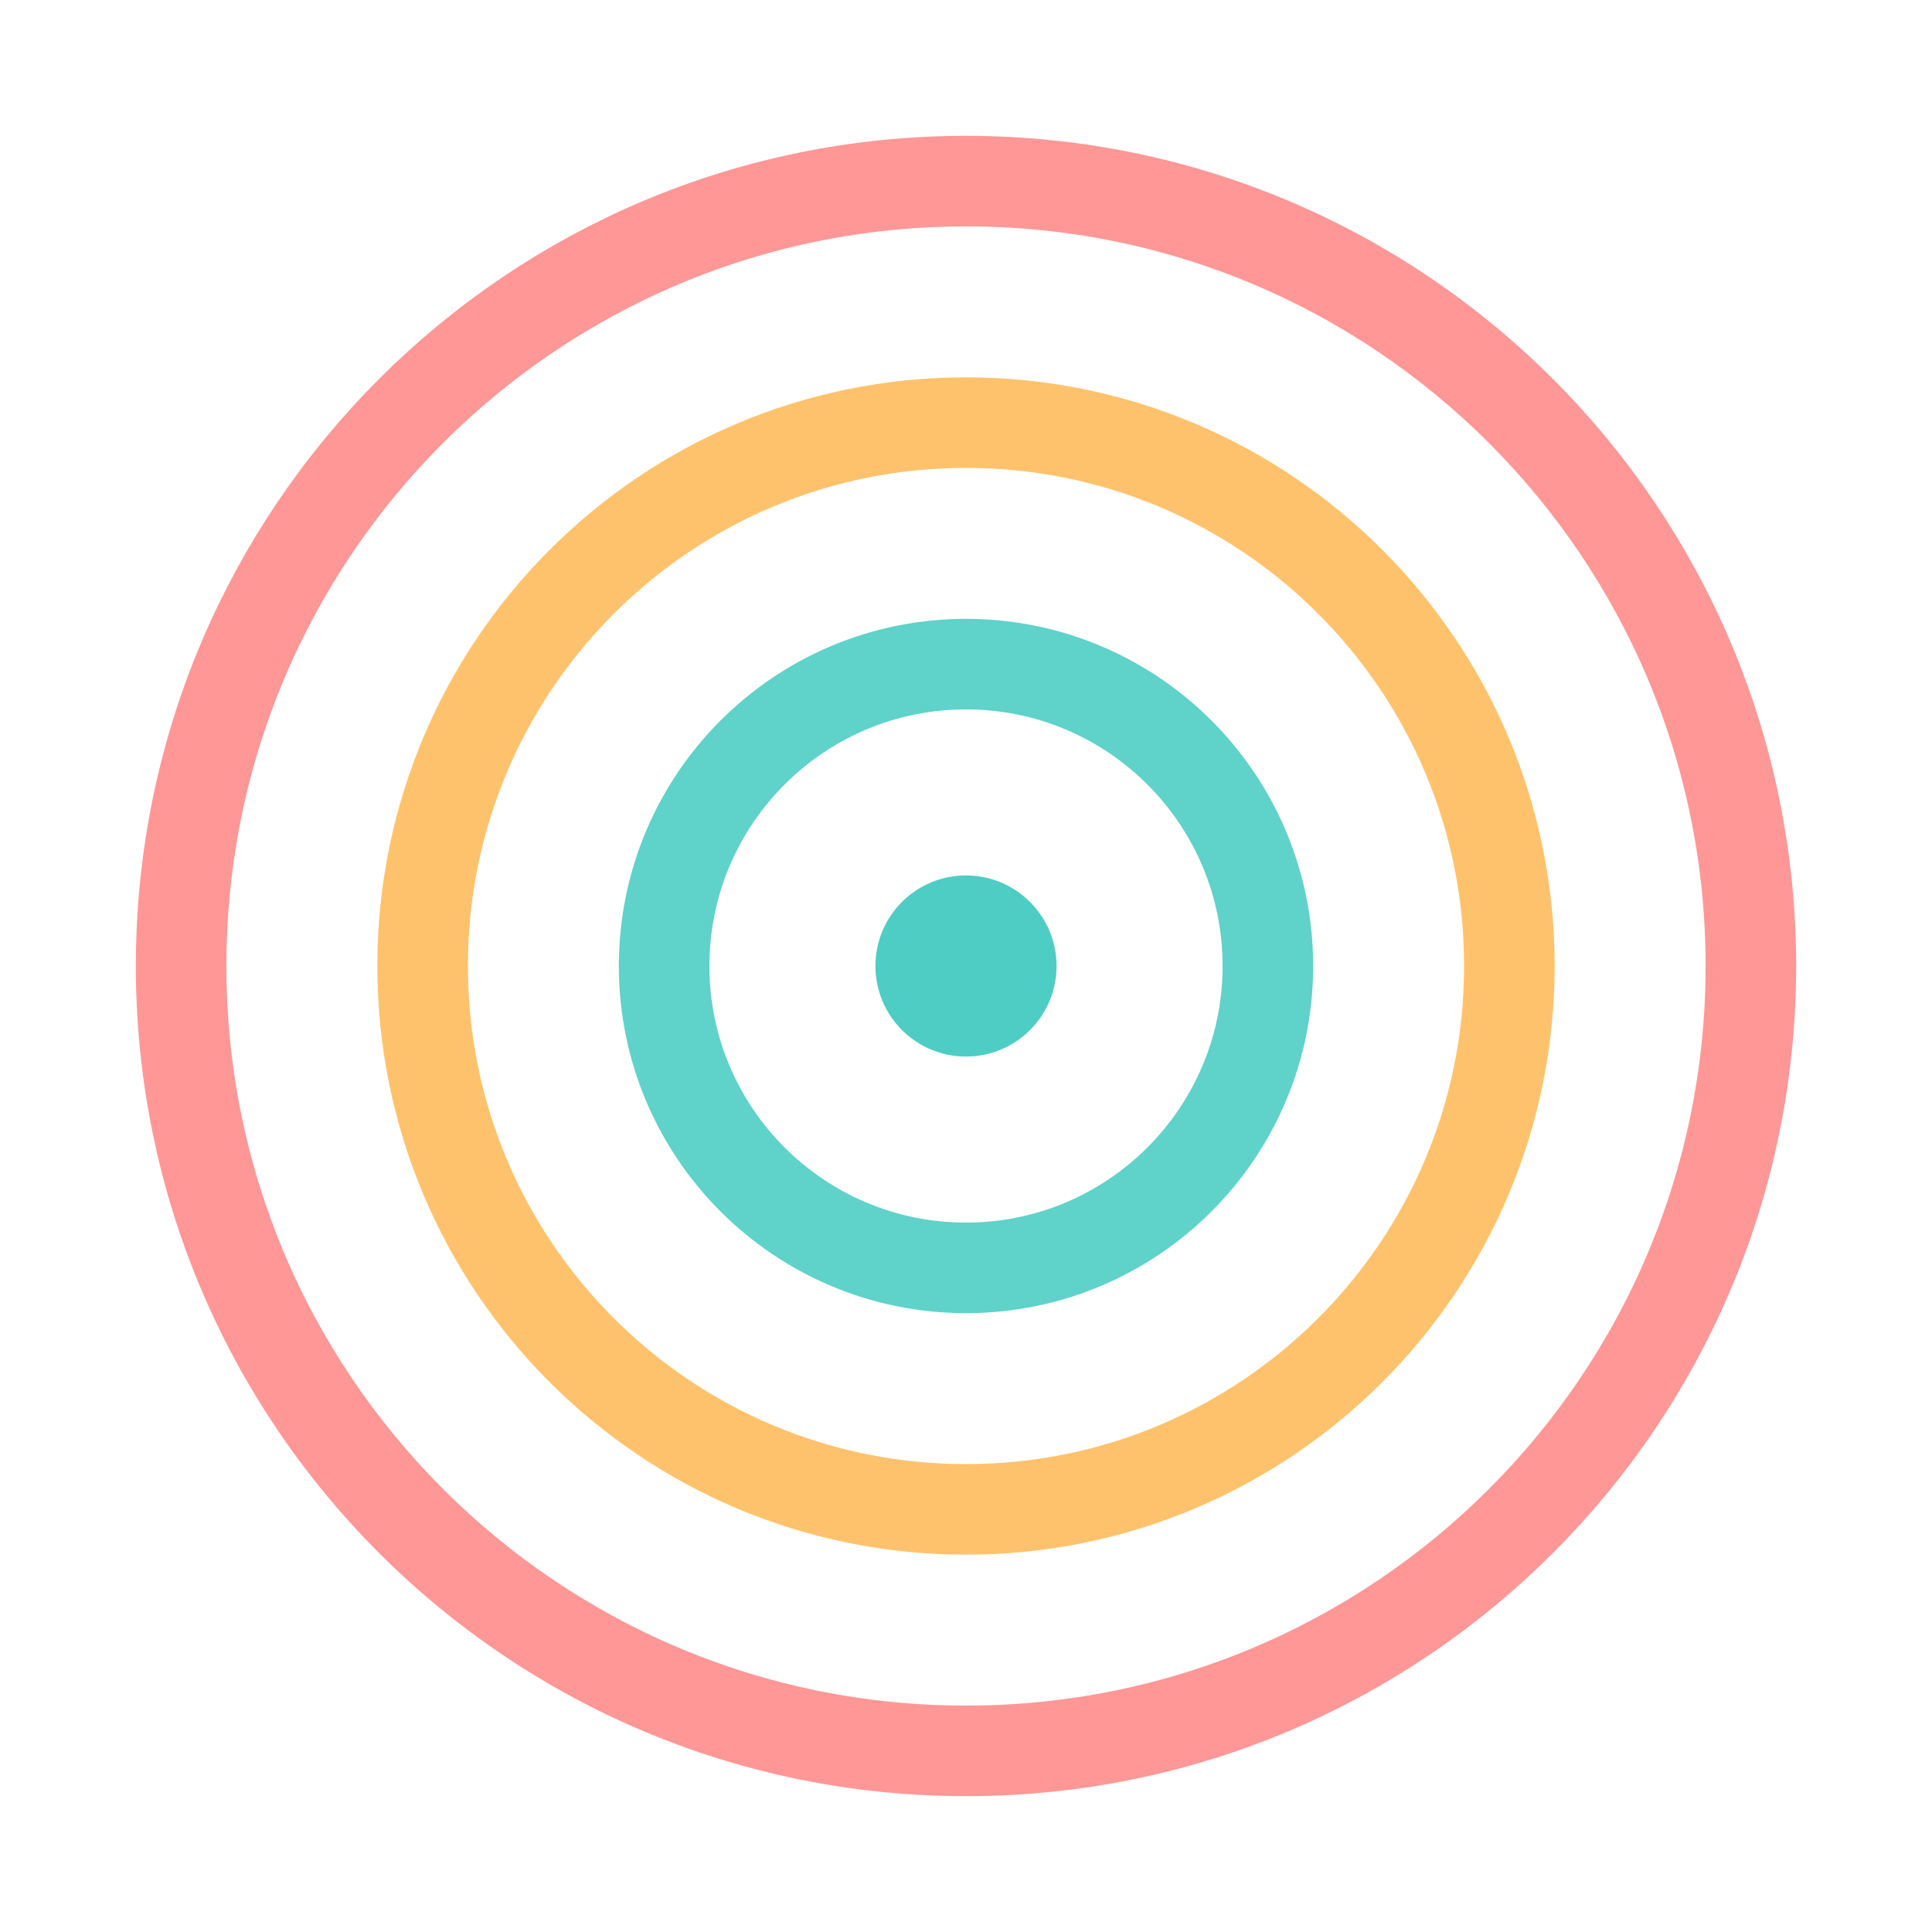
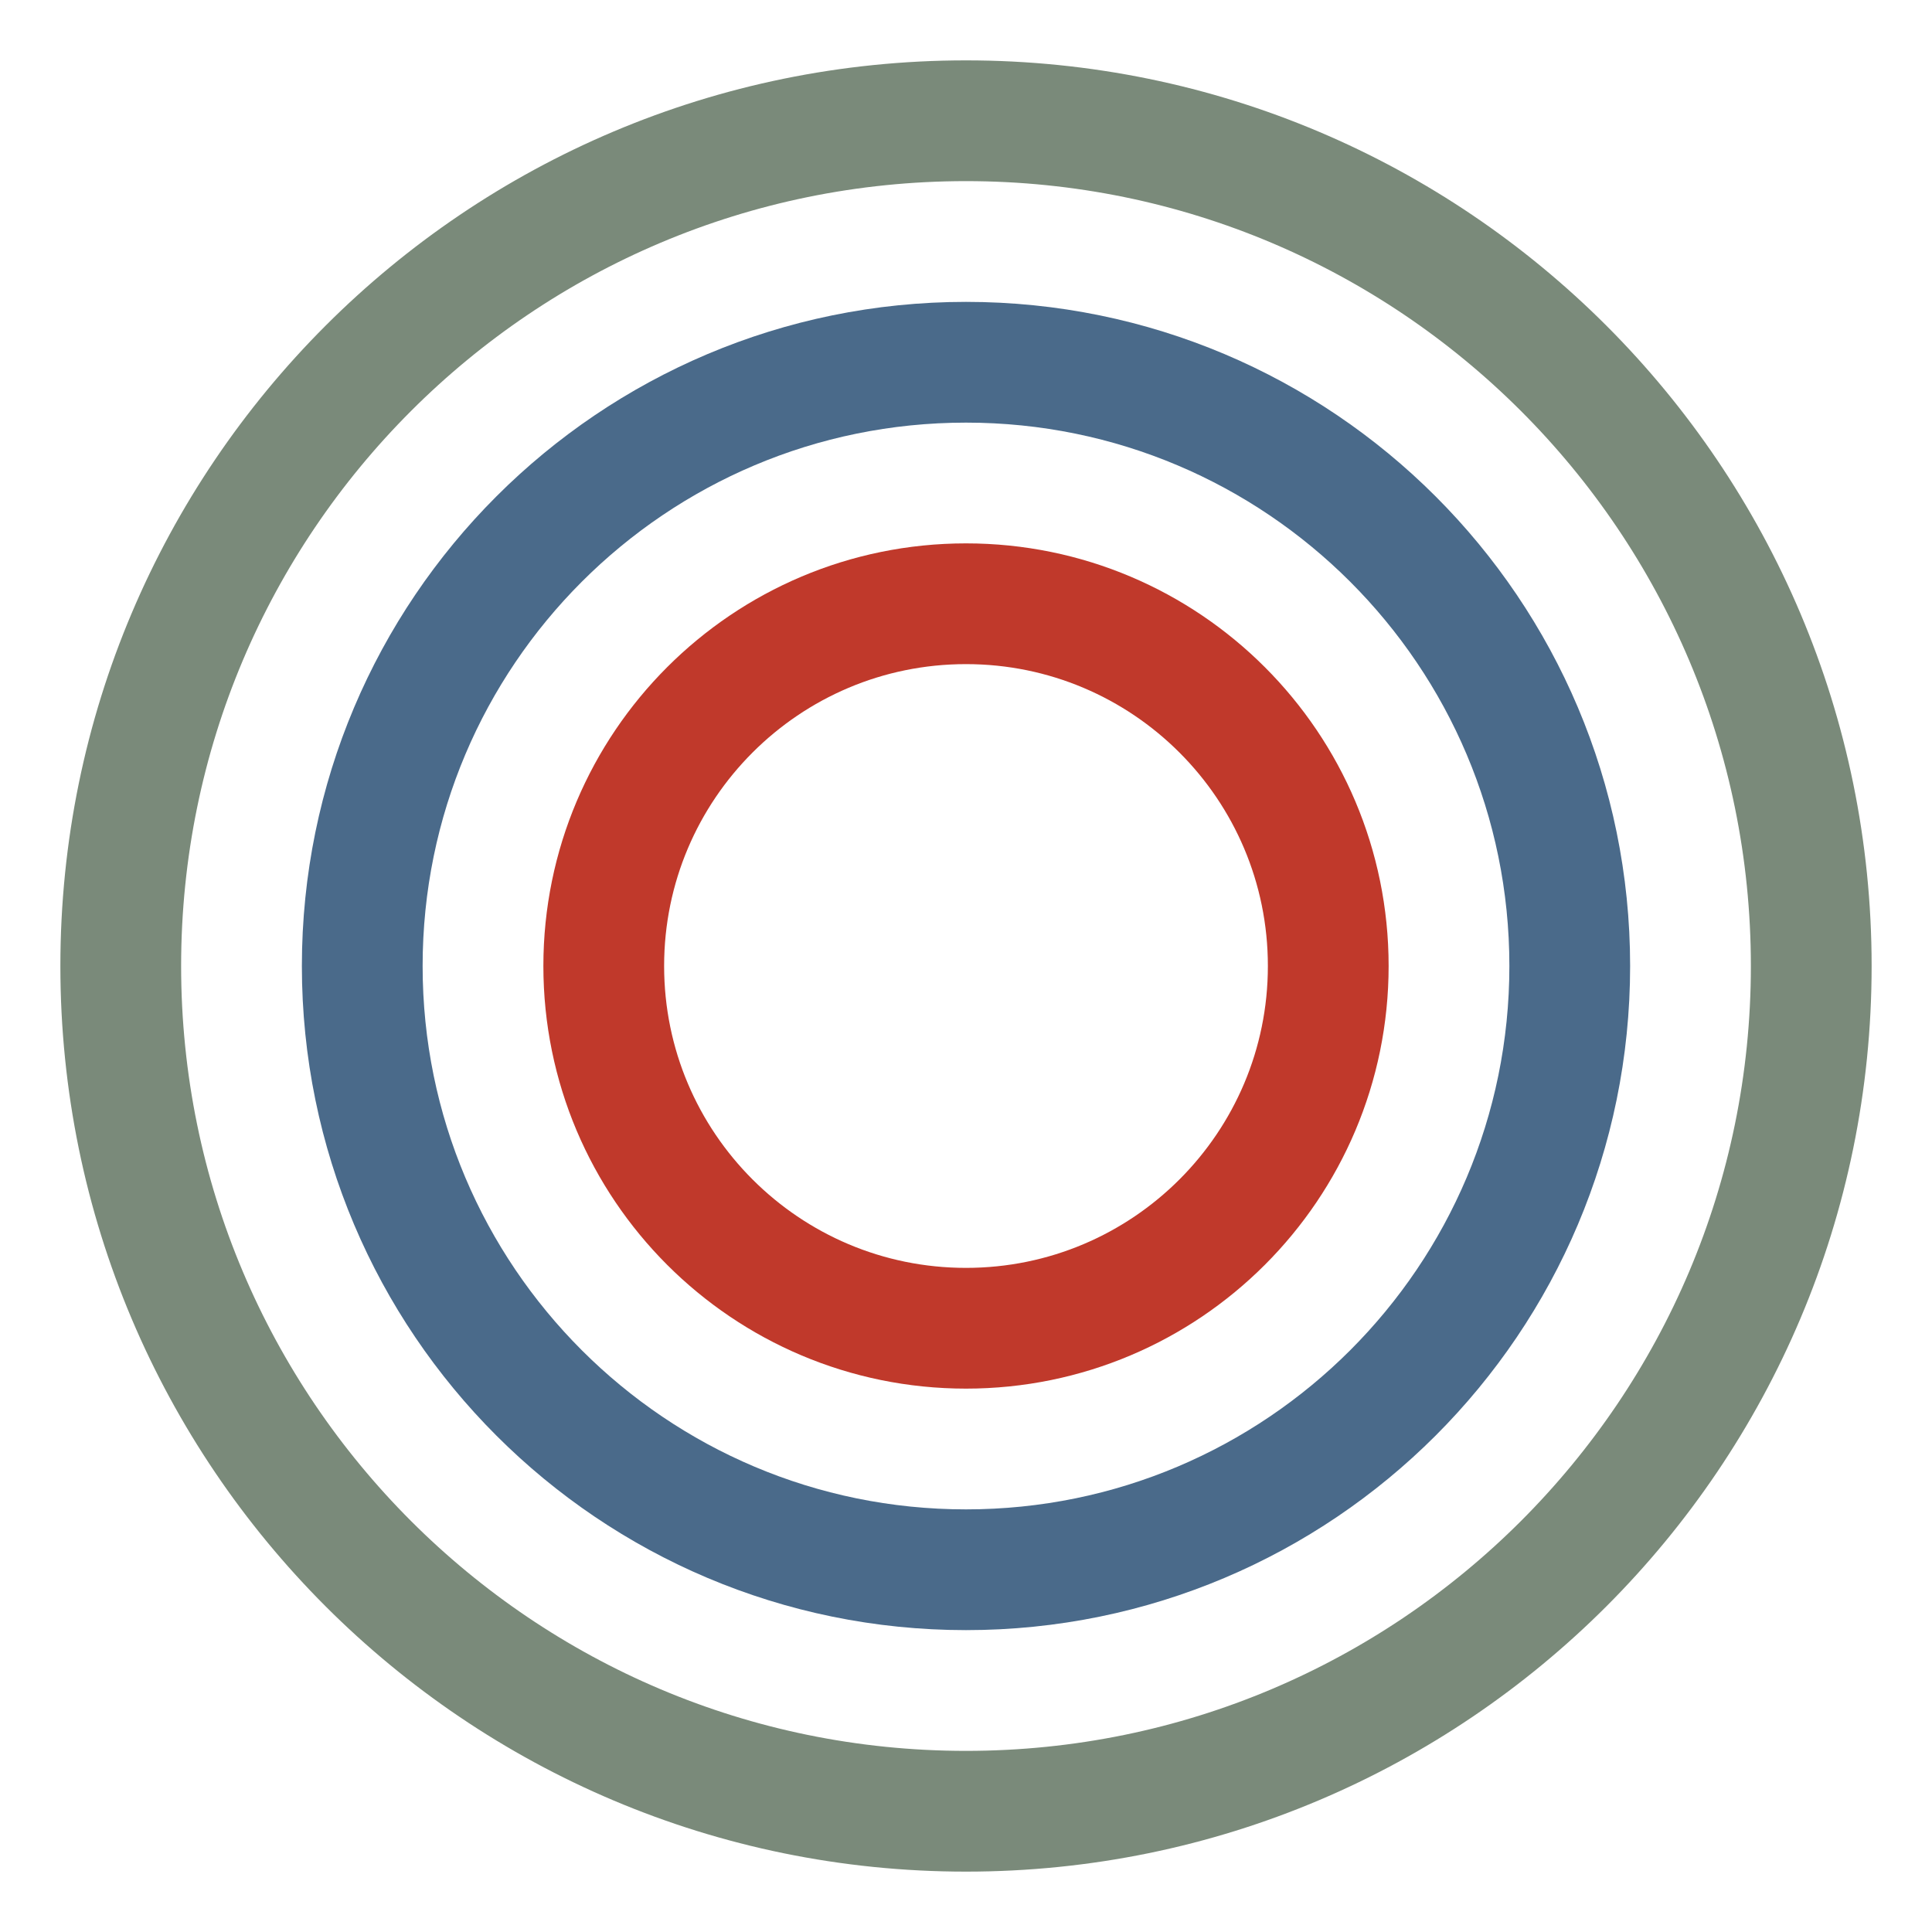
- <svg xmlns="http://www.w3.org/2000/svg" width="32" height="32" viewBox="0 0 32 32">
-   <circle cx="16" cy="16" r="13" fill="none" stroke="#FF6B6B" stroke-width="1.5" opacity="0.7" />
-   <circle cx="16" cy="16" r="9" fill="none" stroke="#FFB347" stroke-width="1.5" opacity="0.8" />
-   <circle cx="16" cy="16" r="5" fill="none" stroke="#4ECDC4" stroke-width="1.5" opacity="0.9" />
-   <circle cx="16" cy="16" r="1.5" fill="#4ECDC4" />
+ <svg xmlns="http://www.w3.org/2000/svg" viewBox="0 0 32 32">
+   <circle cx="16" cy="16" r="6" fill="none" stroke="#c0392b" stroke-width="2" />
+   <circle cx="16" cy="16" r="10" fill="none" stroke="#4a6a8a" stroke-width="2" />
+   <circle cx="16" cy="16" r="14" fill="none" stroke="#7a8a7a" stroke-width="2" />
</svg>
